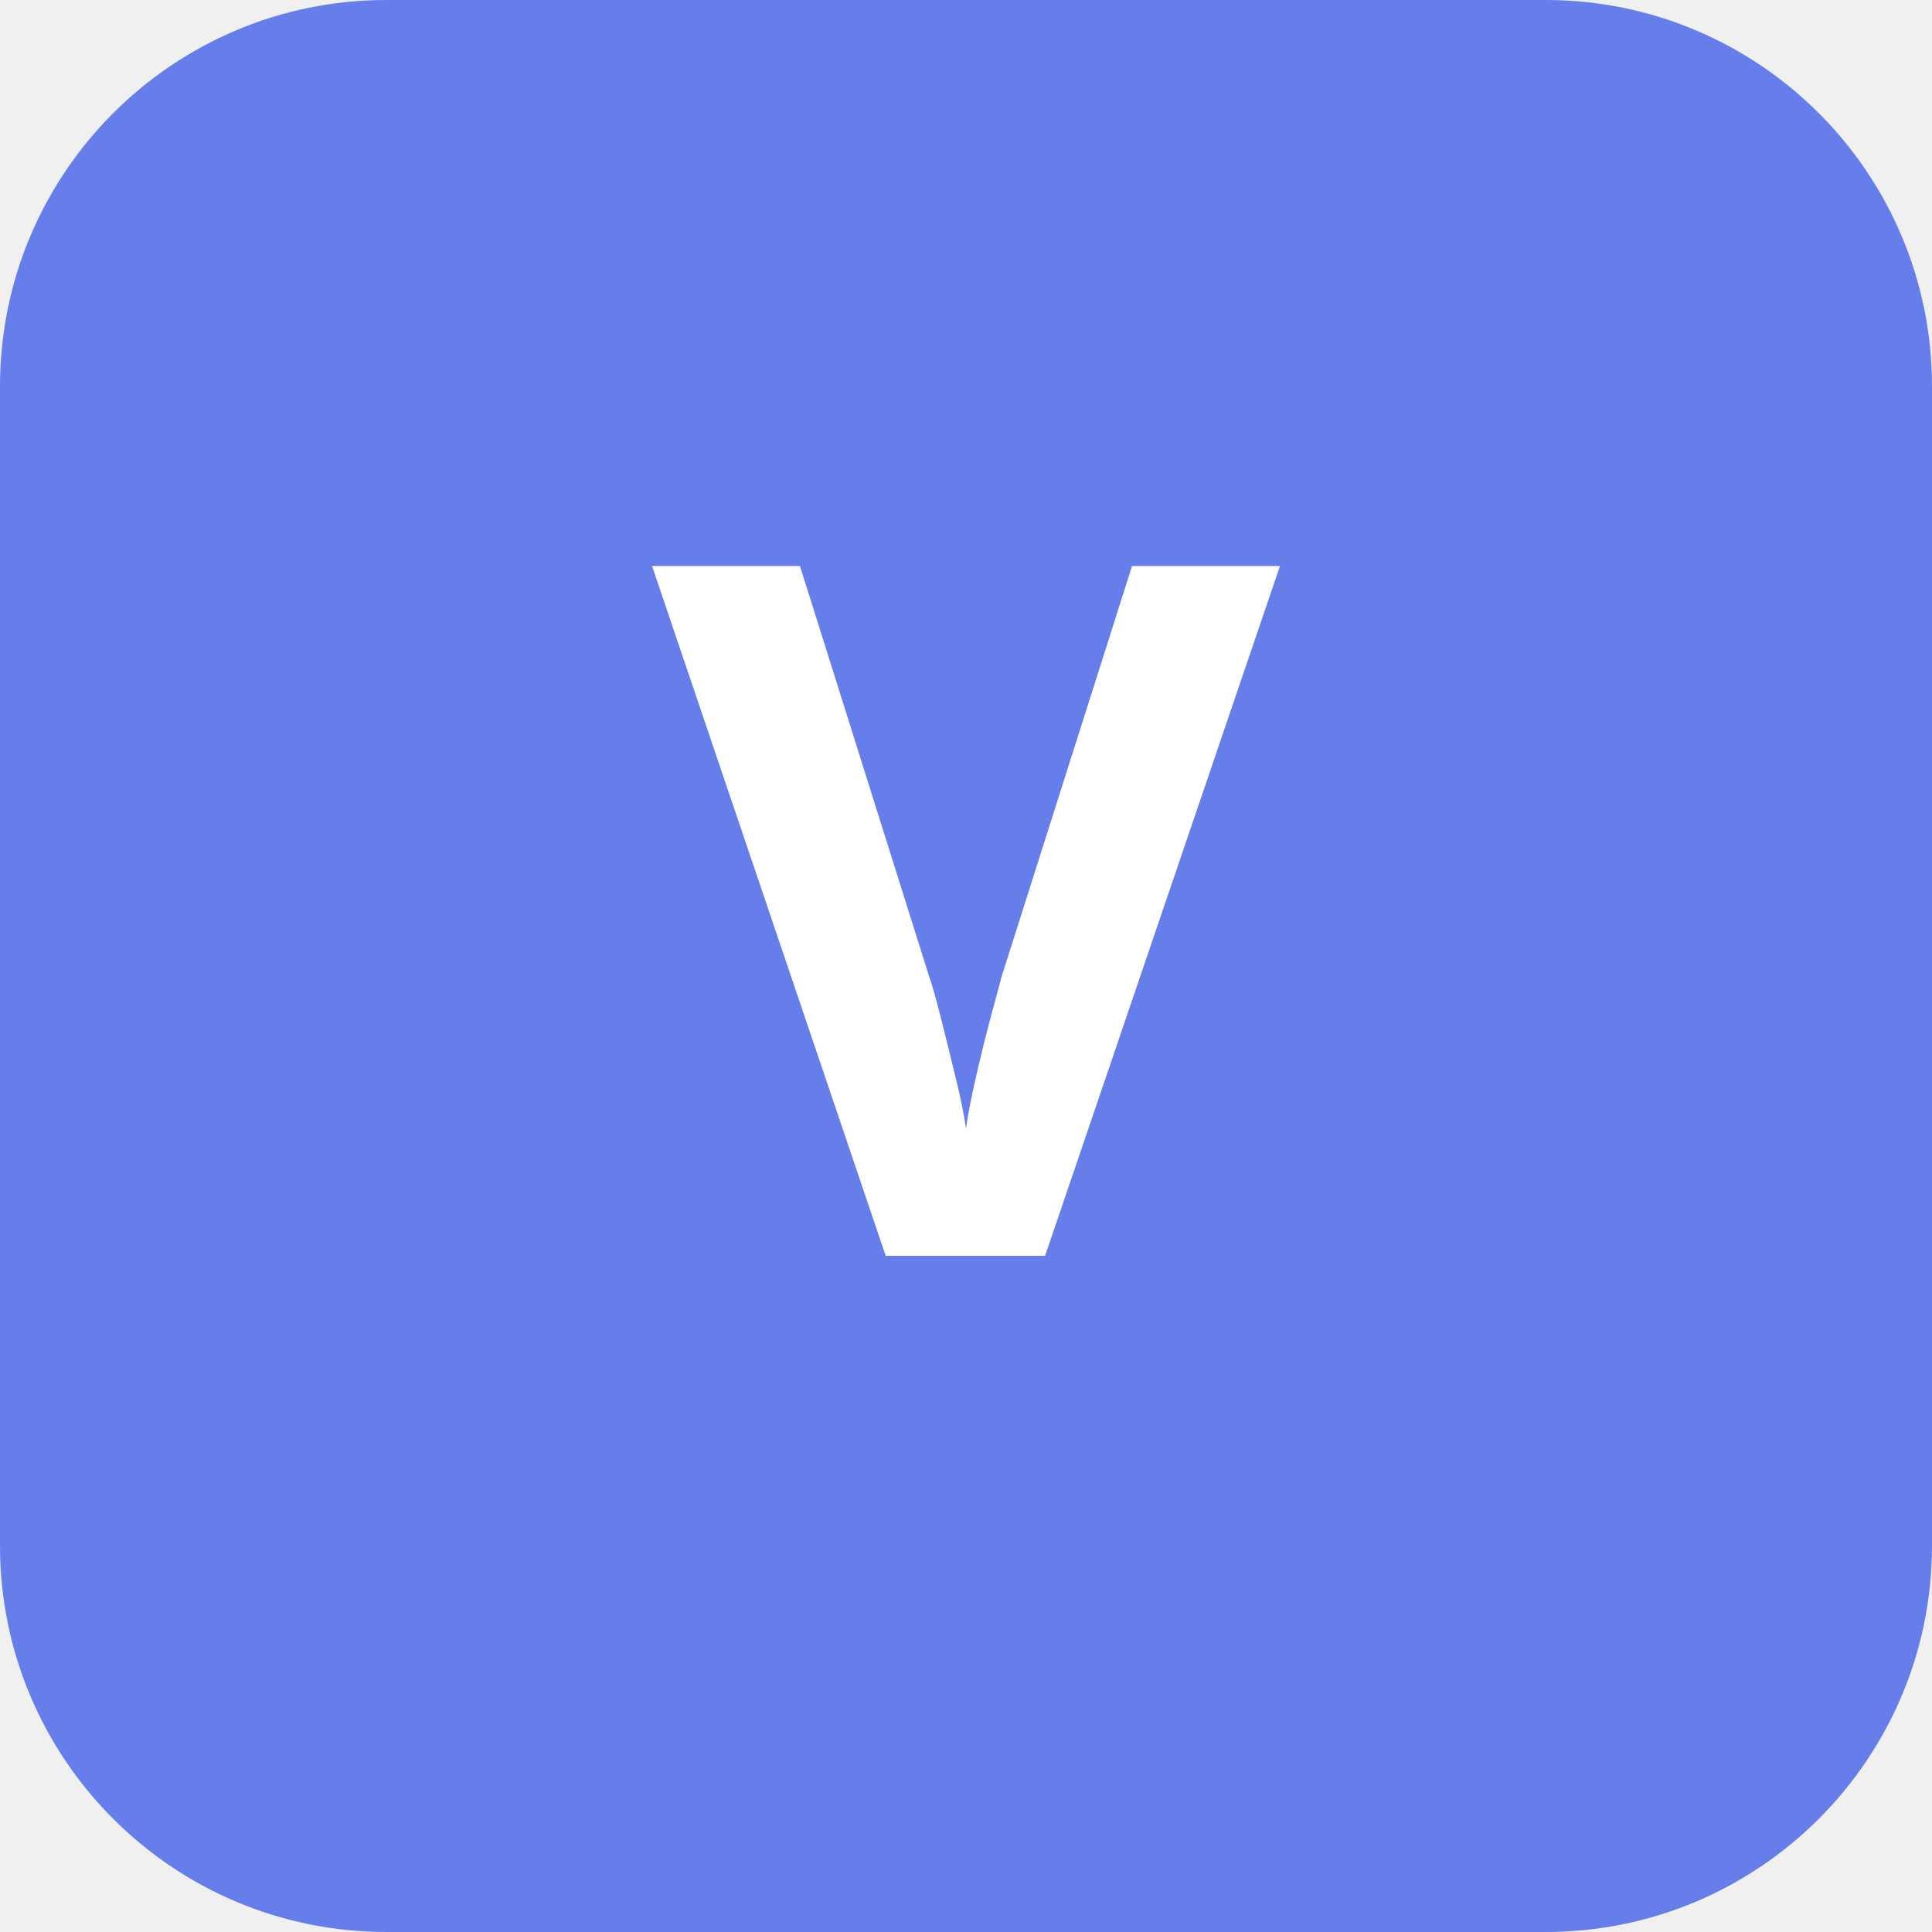
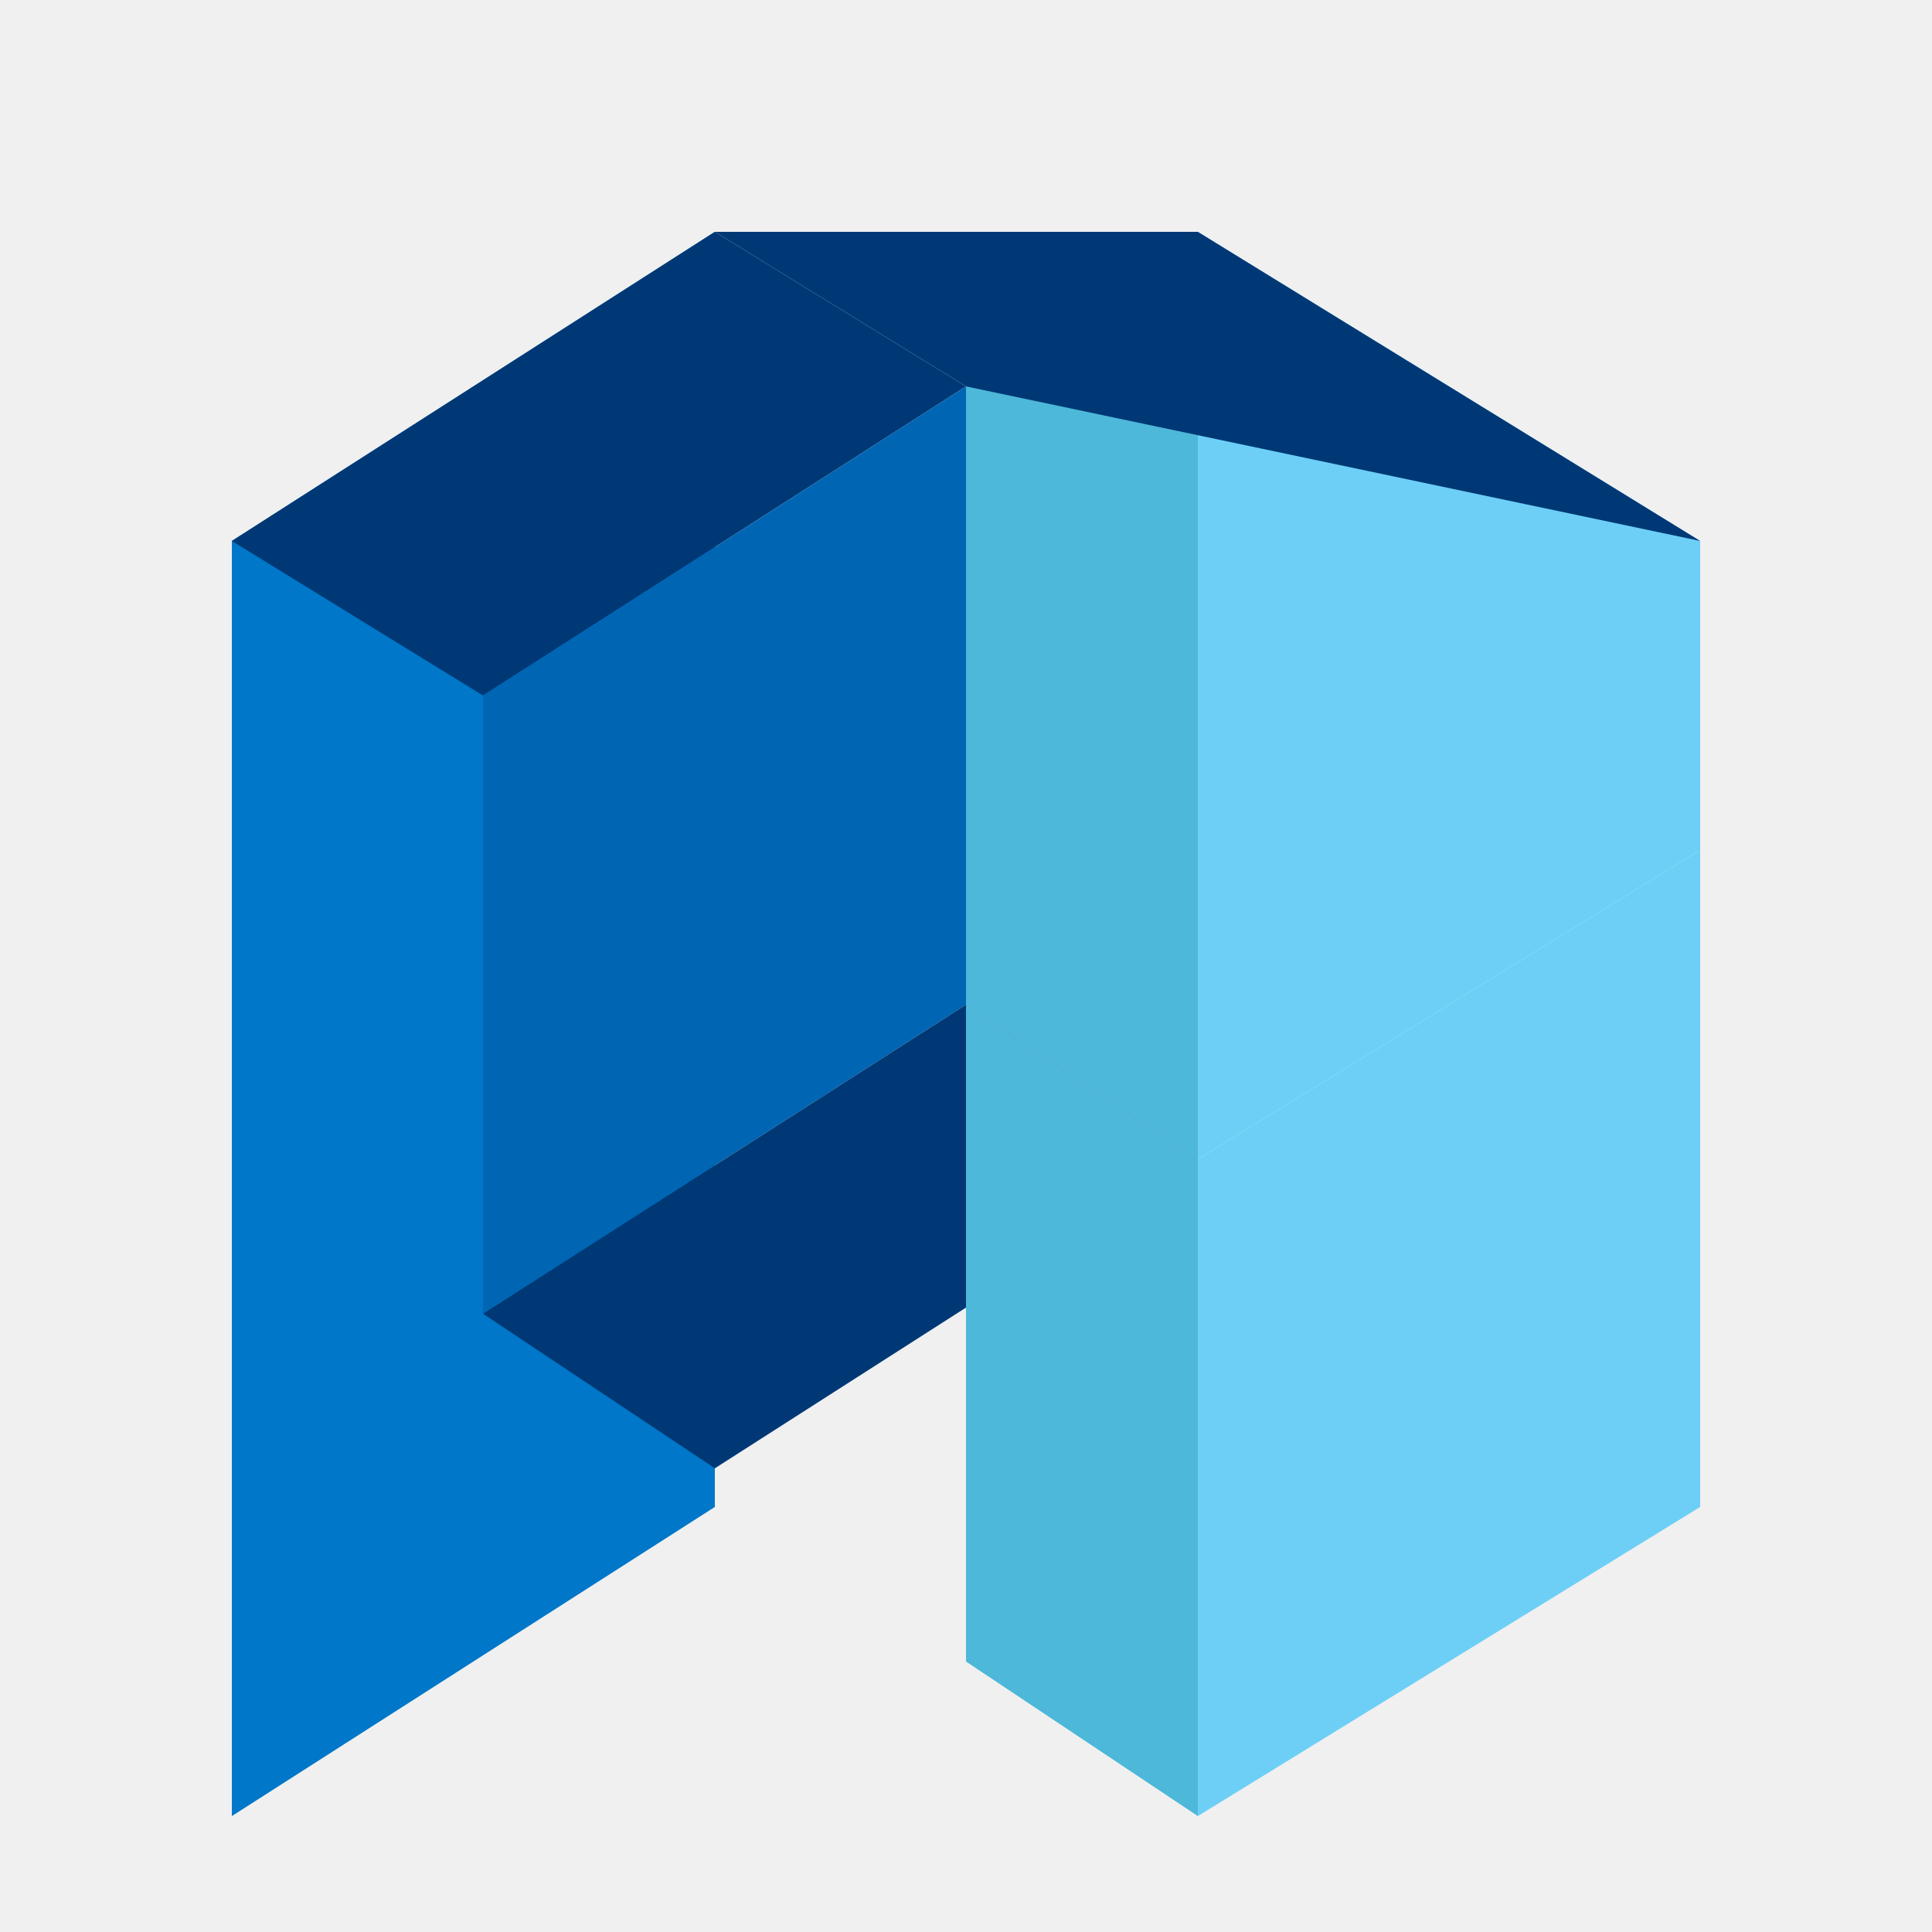
<svg xmlns="http://www.w3.org/2000/svg" viewBox="0 0 100 100">
-   <rect width="100" height="100" rx="20" fill="#667eea" />
-   <text x="50" y="65" font-size="50" text-anchor="middle" fill="white" font-family="sans-serif" font-weight="bold">V</text>
+   <polygon points="12,28 37,12 37,78 12,94" fill="#0077c8" />
+   <polygon points="12,28 37,12 50,20 25,36" fill="#003876" />
+   <polygon points="25,36 50,20 50,52 25,68" fill="#0066b3" />
+   <polygon points="25,68 50,52 62,60 37,76" fill="#003876" />
+   <polygon points="50,52 62,60 62,94 50,86" fill="#4db8d9" />
+   <polygon points="62,60 88,44 88,78 62,94" fill="#6dcff6" />
+   <polygon points="50,20 62,12 62,60 50,52" fill="#4db8d9" />
+   <polygon points="62,12 88,28 88,44 62,60" fill="#6dcff6" />
+   <polygon points="37,12 62,12 88,28 50,20" fill="#003876" />
</svg>
